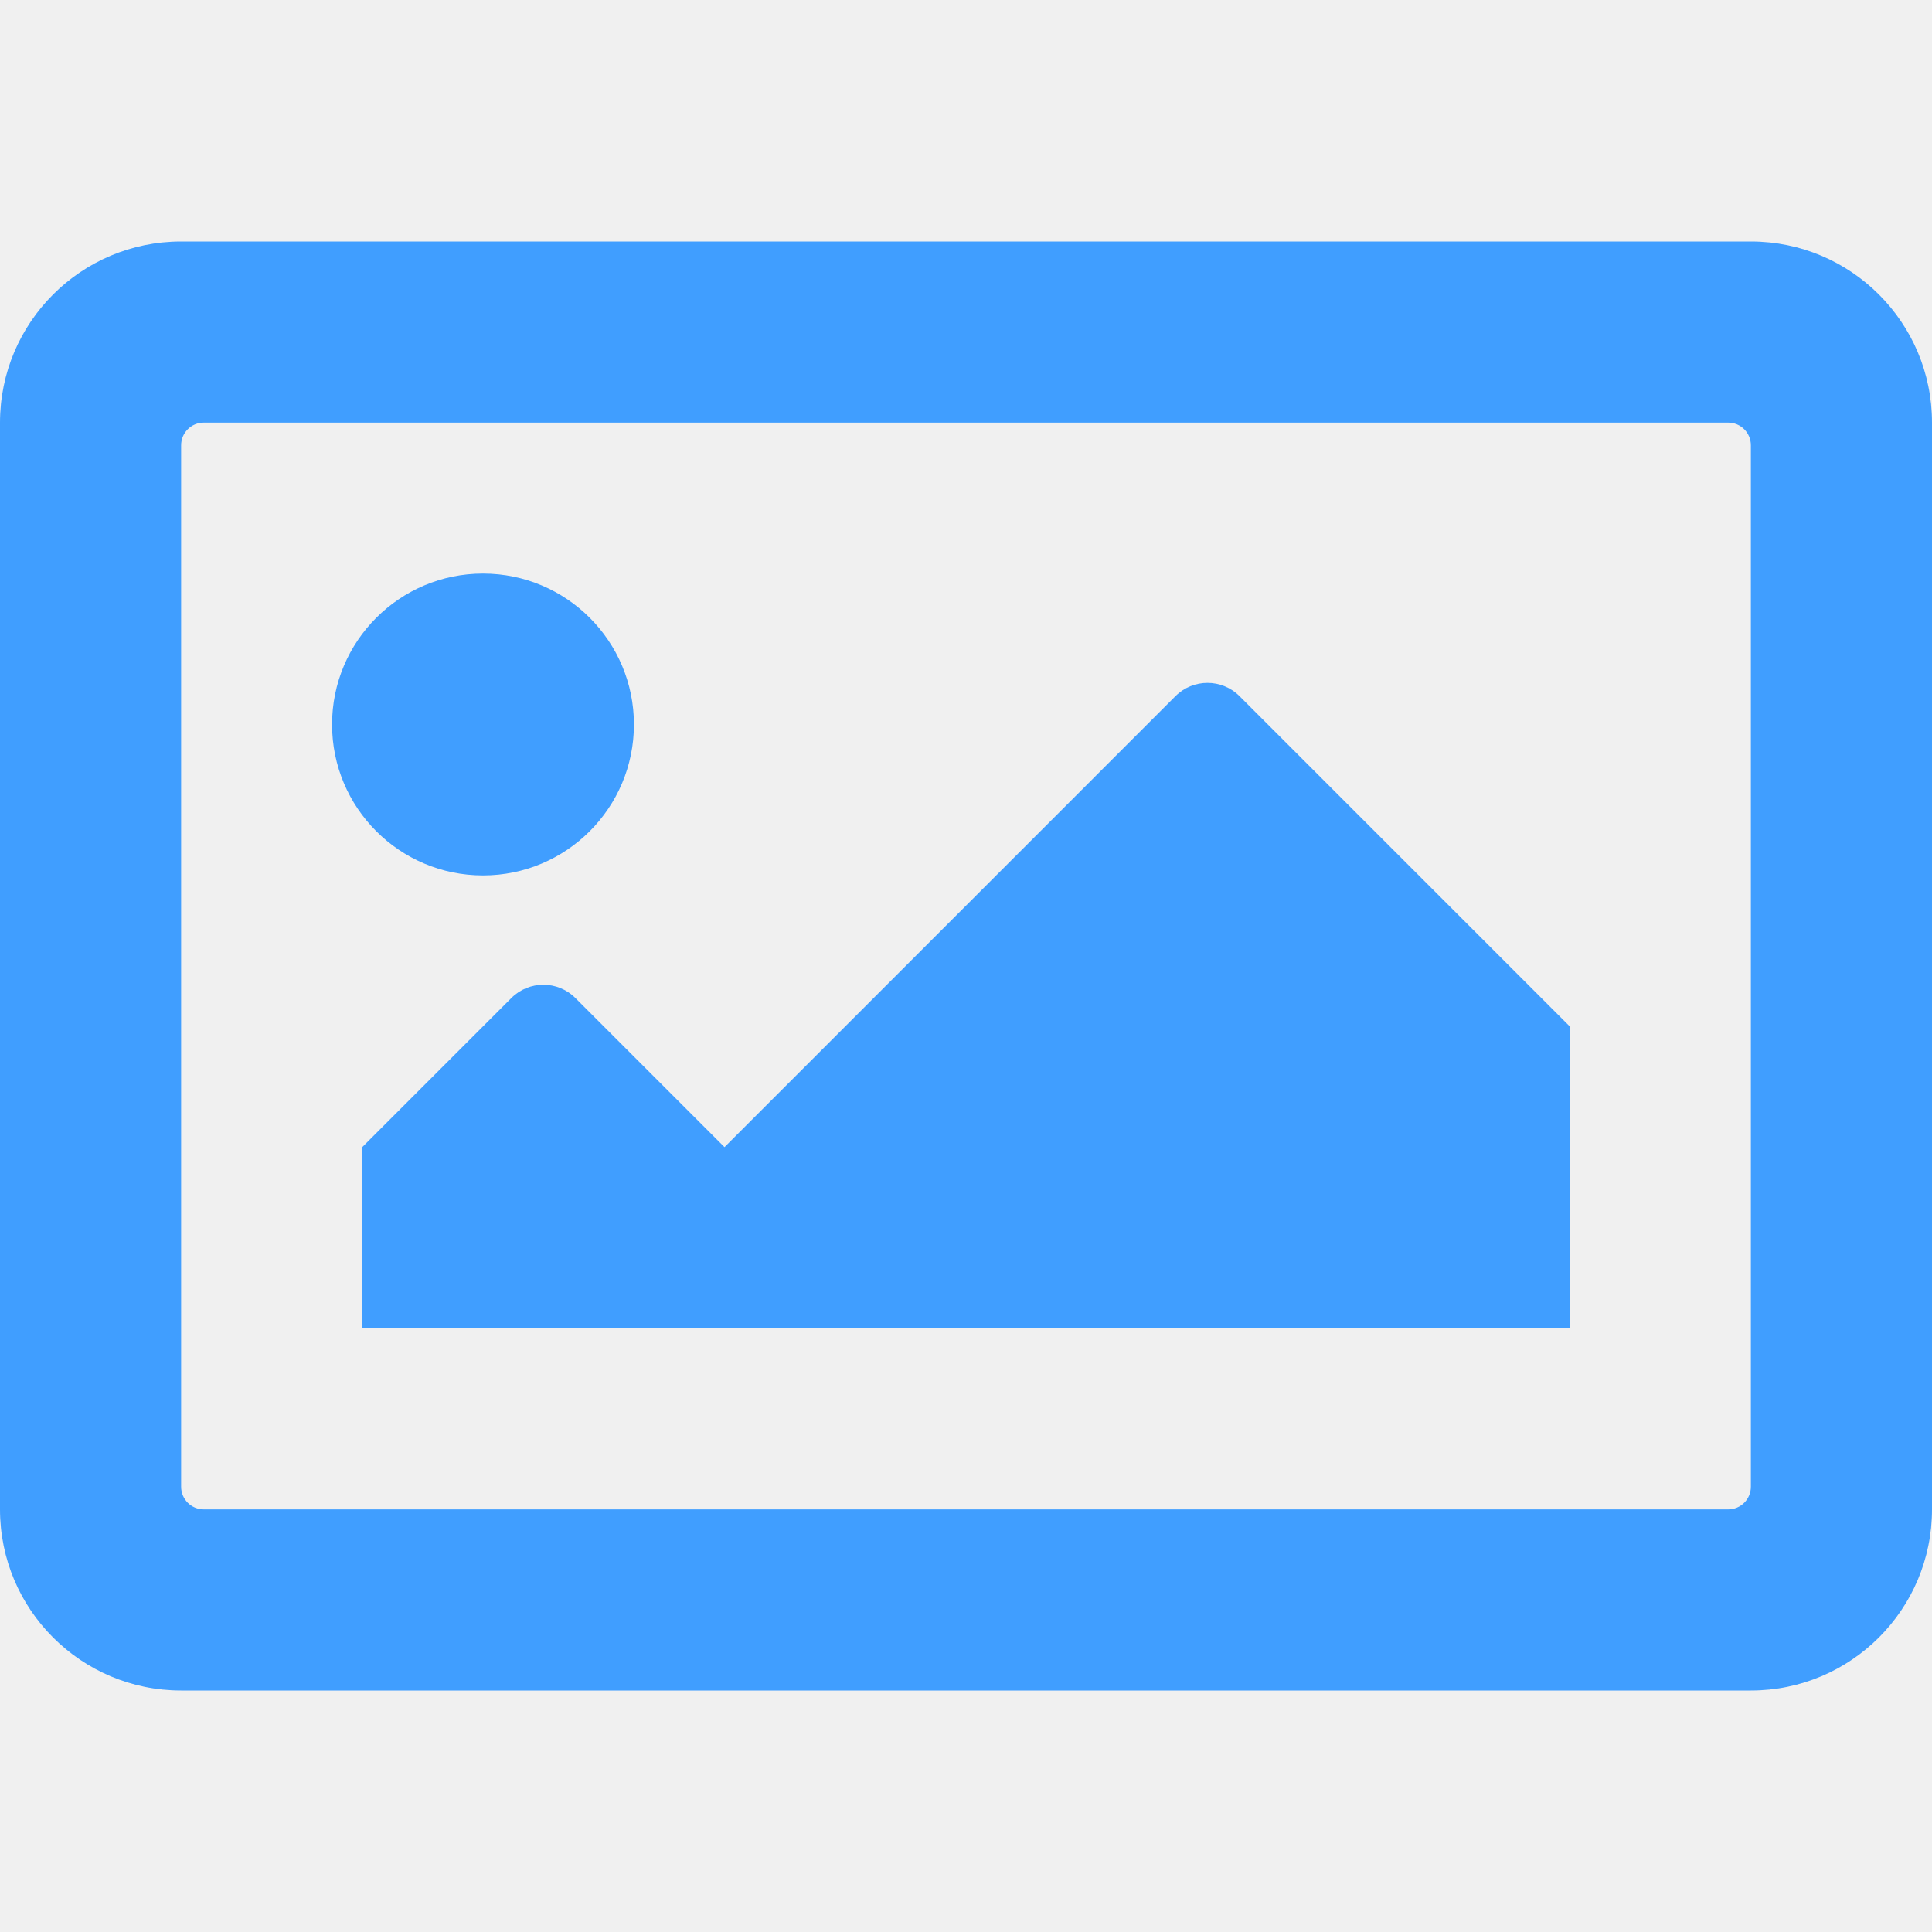
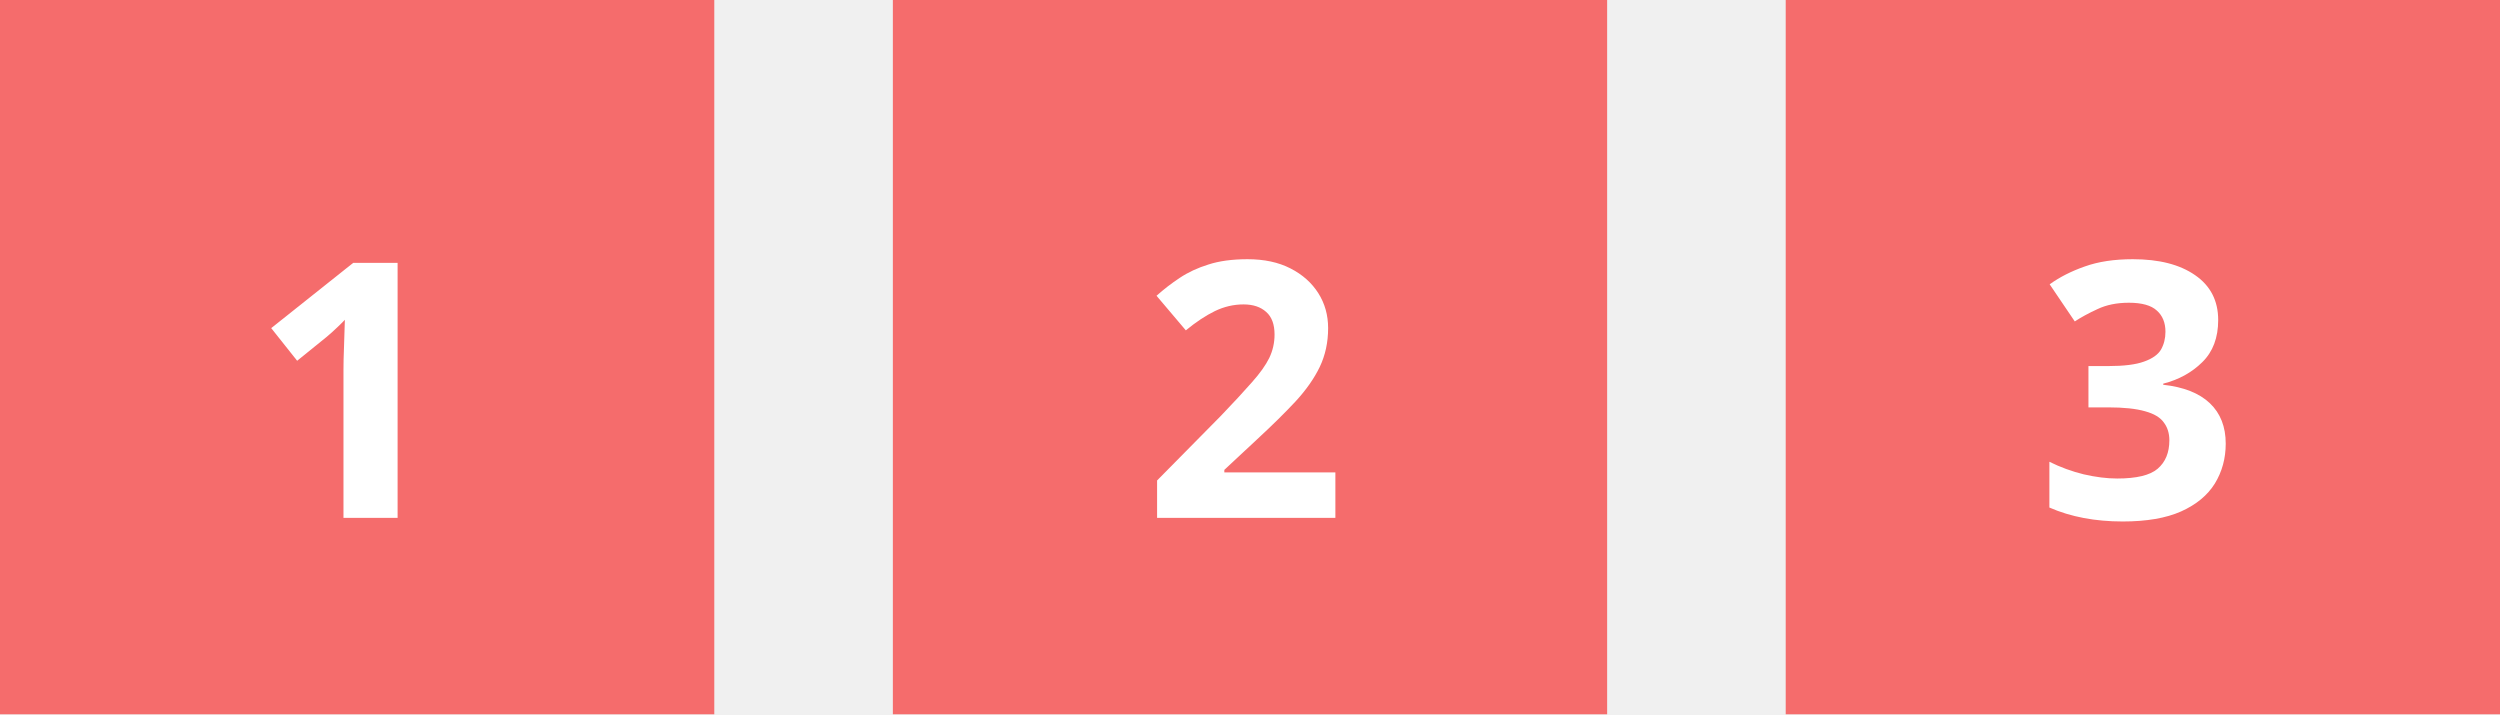
- <svg xmlns="http://www.w3.org/2000/svg" t="1735005157245" class="icon" viewBox="0 0 1024 1024" version="1.1" p-id="2794" width="128" height="128">
-   <path d="M928 128H96C42.98 128 0 170.98 0 224v576c0 53.02 42.98 96 96 96h832c53.02 0 96-42.98 96-96V224c0-53.02-42.98-96-96-96z m-12 672H108a12 12 0 0 1-12-12V236a12 12 0 0 1 12-12h808a12 12 0 0 1 12 12v552a12 12 0 0 1-12 12zM256 304c-44.182 0-80 35.818-80 80s35.818 80 80 80 80-35.818 80-80-35.818-80-80-80zM192 704h640v-160l-175.03-175.03c-9.372-9.372-24.568-9.372-33.942 0L384 608l-79.03-79.03c-9.372-9.372-24.568-9.372-33.942 0L192 608v96z" p-id="2795" fill="#409eff" />
+ <svg xmlns="http://www.w3.org/2000/svg" width="140" height="40" viewBox="0 0 140 40">
+   <g id="space" transform="translate(-1090 -43)">
+     <rect id="矩形_13" data-name="矩形 13" width="40" height="40" transform="translate(1090 43)" fill="#f56c6c" />
+     <rect id="矩形_14" data-name="矩形 14" width="40" height="40" transform="translate(1140 43)" fill="#f56c6c" />
+     <rect id="矩形_15" data-name="矩形 15" width="40" height="40" transform="translate(1190 43)" fill="#f56c6c" />
+     <text id="_1" data-name="1" transform="translate(1104 72)" fill="#fff" font-size="20" font-family="SegoeUI-Bold, Segoe UI" font-weight="700">
+       <tspan x="0" y="0">1</tspan>
+     </text>
+     <text id="_2" data-name="2" transform="translate(1154 72)" fill="#fff" font-size="20" font-family="SegoeUI-Bold, Segoe UI" font-weight="700">
+       <tspan x="0" y="0">2</tspan>
+     </text>
+     <text id="_3" data-name="3" transform="translate(1204 72)" fill="#fff" font-size="20" font-family="SegoeUI-Bold, Segoe UI" font-weight="700">
+       <tspan x="0" y="0">3</tspan>
+     </text>
+   </g>
</svg>
